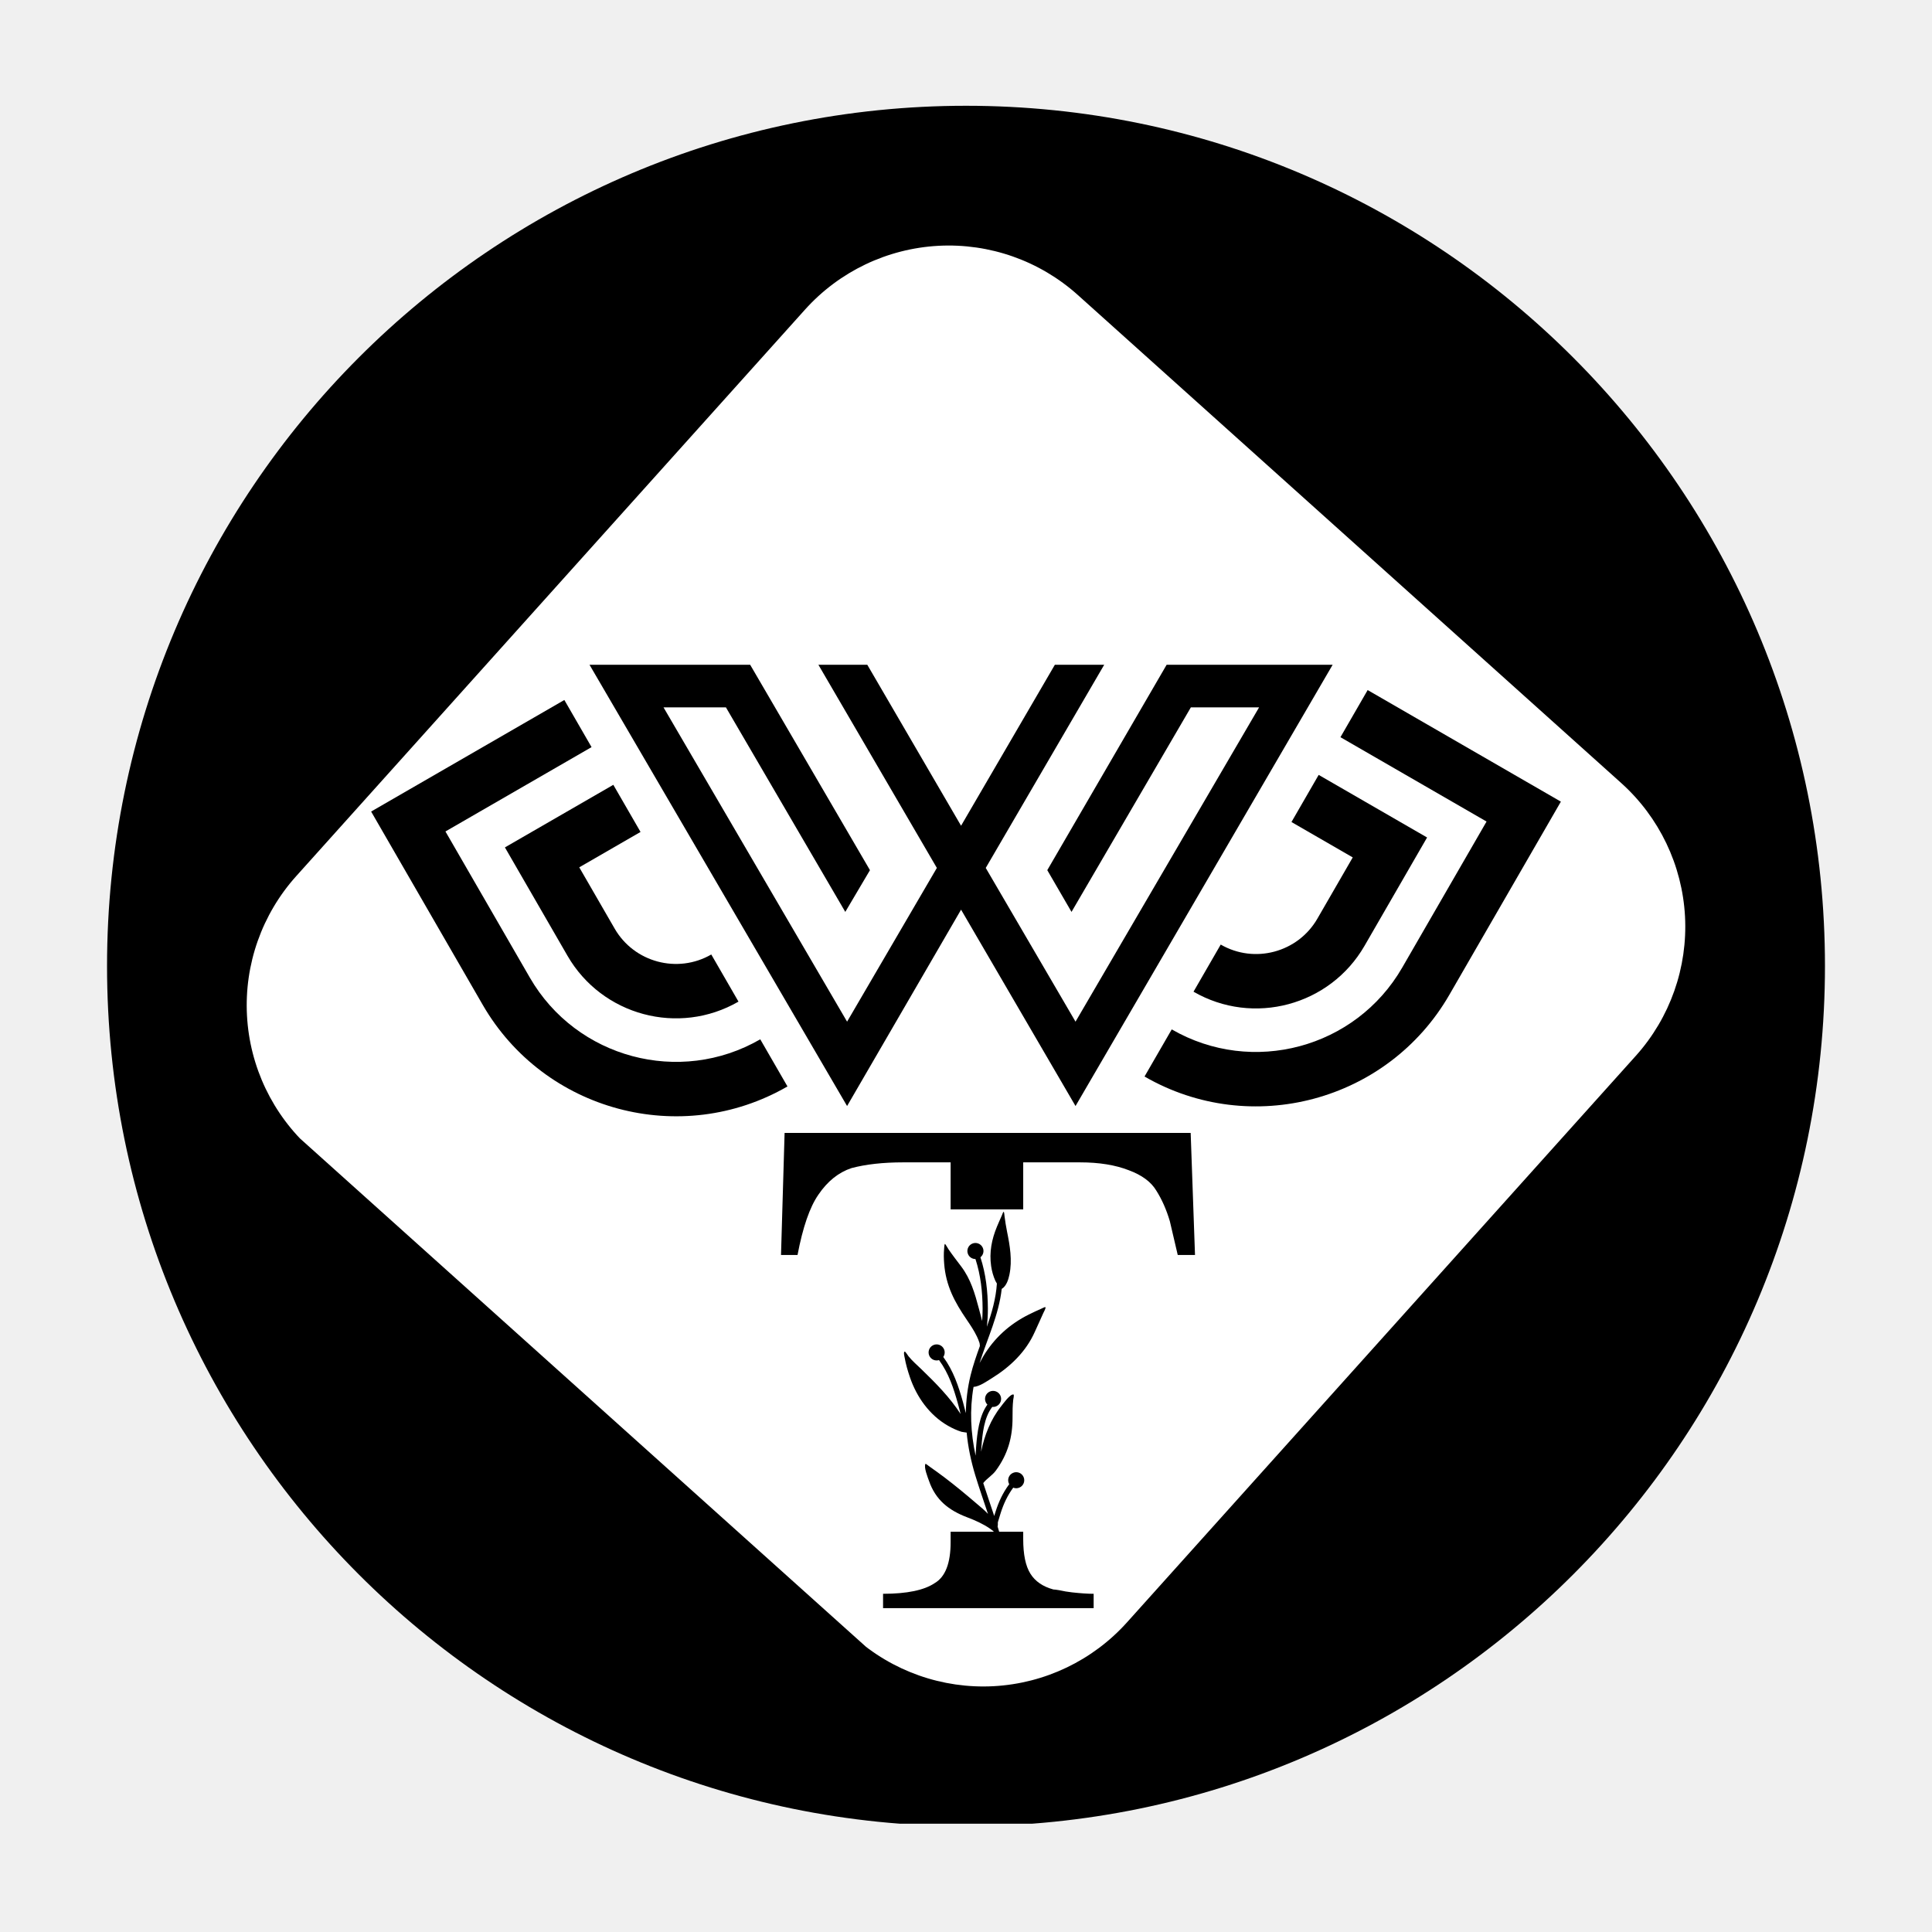
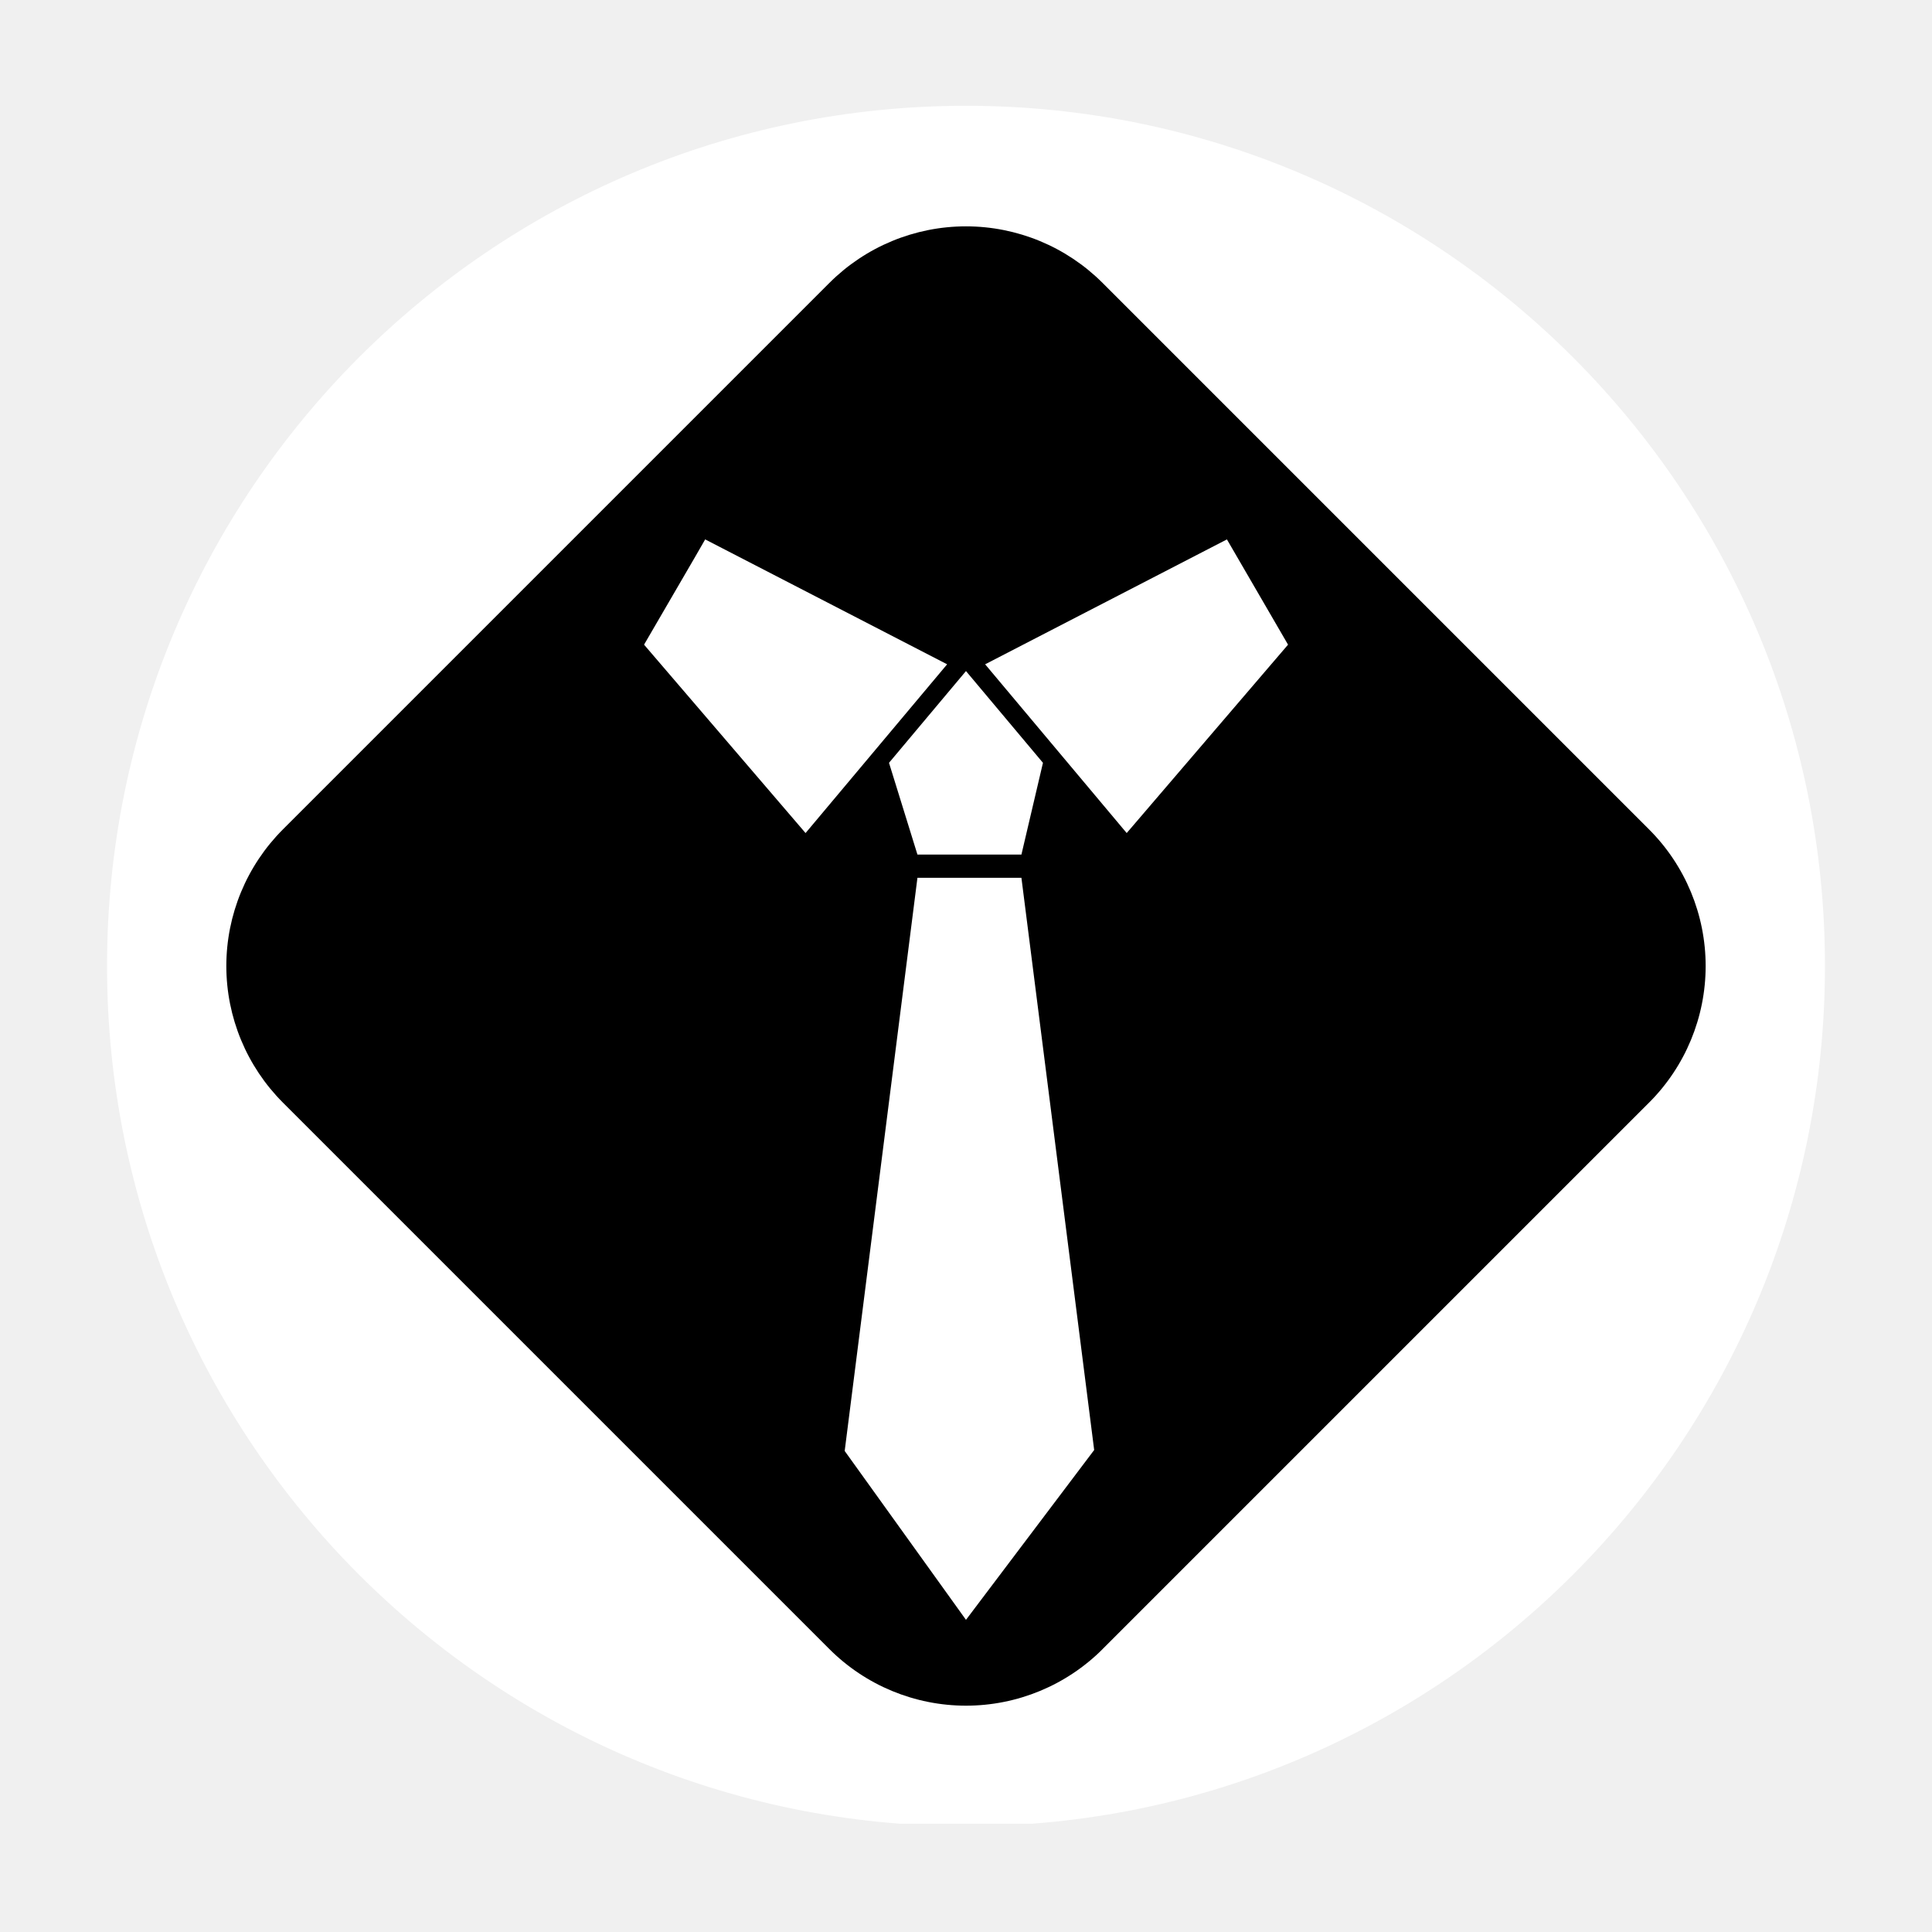
<svg xmlns="http://www.w3.org/2000/svg" width="500" zoomAndPan="magnify" viewBox="0 0 375 375" height="500" preserveAspectRatio="xMidYMid meet" version="1.0">
  <defs>
-     <clipPath id="21e1999469">
+     <clipPath id="e9e395e5a9">
      <path d="M 20.777 20.531 L 354.223 20.531 L 354.223 354 L 20.777 354 Z M 20.777 20.531 " clip-rule="nonzero" />
    </clipPath>
-     <clipPath id="ffcb93d1e9">
+     <clipPath id="d52f56c820">
      <path d="M 187.5 20.531 C 95.422 20.531 20.777 95.285 20.777 187.5 C 20.777 279.715 95.422 354.469 187.5 354.469 C 279.578 354.469 354.223 279.715 354.223 187.5 C 354.223 95.285 279.578 20.531 187.5 20.531 Z M 187.5 20.531 " clip-rule="nonzero" />
    </clipPath>
-     <clipPath id="6e358ab8d9">
-       <path d="M 47 47 L 328 47 L 328 328 L 47 328 Z M 47 47 " clip-rule="nonzero" />
+     <clipPath id="08d032a0d5">
+       <path d="M 43 43 L 332 43 L 332 332 L 43 332 Z M 43 43 " clip-rule="nonzero" />
    </clipPath>
-     <clipPath id="f2240b93d6">
-       <path d="M 181.305 32.199 L 342.57 177.035 L 193.207 343.34 L 31.945 198.504 Z M 181.305 32.199 " clip-rule="nonzero" />
+     <clipPath id="7de784571f">
+       <path d="M 187.496 28.402 L 347.219 188.121 L 188.117 347.219 L 28.398 187.5 Z M 187.496 28.402 " clip-rule="nonzero" />
    </clipPath>
-     <clipPath id="0907c6fc5c">
-       <path d="M 209.203 57.258 L 314.668 151.977 C 322.07 158.625 326.523 167.938 327.059 177.867 C 327.59 187.801 324.156 197.535 317.512 204.934 L 218.75 314.898 C 212.105 322.297 202.793 326.754 192.859 327.289 C 182.93 327.82 173.191 324.387 165.793 317.742 L 60.328 223.02 C 52.93 216.375 48.473 207.062 47.941 197.133 C 47.406 187.199 50.84 177.465 57.488 170.062 L 156.246 60.102 C 162.895 52.699 172.207 48.246 182.137 47.711 C 192.07 47.18 201.805 50.613 209.203 57.258 Z M 209.203 57.258 " clip-rule="nonzero" />
+     <clipPath id="5883df76b0">
+       <path d="M 214.012 54.918 L 320.082 160.988 C 327.117 168.02 331.066 177.559 331.066 187.504 C 331.066 197.449 327.117 206.988 320.082 214.02 L 214.02 320.086 C 206.984 327.121 197.445 331.07 187.5 331.07 C 177.555 331.07 168.016 327.121 160.984 320.086 L 54.914 214.016 C 47.883 206.984 43.93 197.445 43.93 187.5 C 43.93 177.555 47.883 168.016 54.914 160.984 L 160.98 54.918 C 168.012 47.887 177.551 43.934 187.496 43.934 C 197.441 43.934 206.98 47.887 214.012 54.918 Z M 214.012 54.918 " clip-rule="nonzero" />
    </clipPath>
-     <clipPath id="fb92fb6f7b">
-       <path d="M 114.367 129.027 L 258.723 129.027 L 258.723 214.68 L 114.367 214.68 Z M 114.367 129.027 " clip-rule="nonzero" />
+     <clipPath id="97f9608b28">
+       <path d="M 125 104.184 L 184 104.184 L 184 162 L 125 162 Z M 125 104.184 " clip-rule="nonzero" />
    </clipPath>
-     <clipPath id="5bda7f66d7">
-       <path d="M 222 133 L 303 133 L 303 215 L 222 215 Z M 222 133 " clip-rule="nonzero" />
+     <clipPath id="214b378054">
+       <path d="M 191 104.184 L 250.23 104.184 L 250.23 162 L 191 162 Z M 191 104.184 " clip-rule="nonzero" />
    </clipPath>
-     <clipPath id="fcf1d97c22">
-       <path d="M 265.461 133.941 L 302.965 155.598 L 259.66 230.605 L 222.152 208.953 Z M 265.461 133.941 " clip-rule="nonzero" />
-     </clipPath>
-     <clipPath id="3451576505">
-       <path d="M 265.461 133.941 L 302.965 155.598 L 259.66 230.605 L 222.152 208.953 Z M 265.461 133.941 " clip-rule="nonzero" />
-     </clipPath>
-     <clipPath id="cfd387da83">
-       <path d="M 265.461 133.941 L 302.965 155.598 L 259.66 230.605 L 222.152 208.953 Z M 265.461 133.941 " clip-rule="nonzero" />
-     </clipPath>
-     <clipPath id="cbda210bdd">
-       <path d="M 151.578 219.859 L 231.938 219.859 L 231.938 312.25 L 151.578 312.25 Z M 151.578 219.859 " clip-rule="nonzero" />
-     </clipPath>
-     <clipPath id="94af1cbc4d">
-       <path d="M 72 135 L 153 135 L 153 217 L 72 217 Z M 72 135 " clip-rule="nonzero" />
-     </clipPath>
-     <clipPath id="7e6f8a75d0">
-       <path d="M 72.035 157.52 L 109.539 135.867 L 152.848 210.879 L 115.34 232.531 Z M 72.035 157.52 " clip-rule="nonzero" />
-     </clipPath>
-     <clipPath id="1643a8aaa1">
-       <path d="M 109.539 135.867 L 72.035 157.52 L 115.34 232.531 L 152.848 210.879 Z M 109.539 135.867 " clip-rule="nonzero" />
-     </clipPath>
-     <clipPath id="79dd229a67">
-       <path d="M 109.539 135.867 L 72.035 157.52 L 115.34 232.531 L 152.848 210.879 Z M 109.539 135.867 " clip-rule="nonzero" />
+     <clipPath id="4d00a07548">
+       <path d="M 163 170 L 213 170 L 213 314.934 L 163 314.934 Z M 163 170 " clip-rule="nonzero" />
    </clipPath>
  </defs>
-   <g clip-path="url(#21e1999469)">
-     <g clip-path="url(#ffcb93d1e9)">
-       <path fill="#000000" d="M 20.777 20.531 L 354.223 20.531 L 354.223 353.977 L 20.777 353.977 Z M 20.777 20.531 " fill-opacity="1" fill-rule="nonzero" />
+   <g clip-path="url(#e9e395e5a9)">
+     <g clip-path="url(#d52f56c820)">
+       <path fill="#ffffff" d="M 20.777 20.531 L 354.223 20.531 L 354.223 353.977 L 20.777 353.977 Z M 20.777 20.531 " fill-opacity="1" fill-rule="nonzero" />
    </g>
  </g>
-   <g clip-path="url(#6e358ab8d9)">
-     <g clip-path="url(#f2240b93d6)">
-       <g clip-path="url(#0907c6fc5c)">
-         <path fill="#ffffff" d="M 181.305 32.199 L 342.57 177.035 L 193.773 342.711 L 32.508 197.875 Z M 181.305 32.199 " fill-opacity="1" fill-rule="nonzero" />
+   <g clip-path="url(#08d032a0d5)">
+     <g clip-path="url(#7de784571f)">
+       <g clip-path="url(#5883df76b0)">
+         <path fill="#000000" d="M 187.496 28.402 L 346.598 187.5 L 187.496 346.598 L 28.398 187.5 Z M 187.496 28.402 " fill-opacity="1" fill-rule="nonzero" />
      </g>
    </g>
  </g>
-   <g clip-path="url(#fb92fb6f7b)">
-     <path fill="#000000" d="M 114.422 129.027 L 164.418 214.68 L 186.543 176.566 L 208.758 214.68 L 258.668 129.027 L 226.445 129.027 L 203.277 168.898 L 207.98 177 L 231.145 137.301 L 244.387 137.301 L 208.758 198.305 L 191.332 168.465 L 214.328 129.027 L 204.75 129.027 L 186.543 160.277 L 168.34 129.027 L 158.848 129.027 L 181.844 168.465 L 164.418 198.305 L 128.789 137.301 L 140.902 137.301 L 164.07 177 L 168.859 168.898 L 145.605 129.027 Z M 114.422 129.027 " fill-opacity="1" fill-rule="nonzero" />
+   <path fill="#ffffff" d="M 178.074 165.871 L 198.258 165.871 L 202.438 148.062 L 187.496 130.254 L 184.629 133.668 L 172.555 148.062 Z M 178.074 165.871 " fill-opacity="1" fill-rule="nonzero" />
+   <g clip-path="url(#97f9608b28)">
+     <path fill="#ffffff" d="M 136.875 104.699 L 134.891 108.145 L 125.012 125.129 L 156.359 161.695 L 183.836 128.941 Z M 136.875 104.699 " fill-opacity="1" fill-rule="nonzero" />
  </g>
-   <g clip-path="url(#5bda7f66d7)">
-     <g clip-path="url(#fcf1d97c22)">
-       <g clip-path="url(#3451576505)">
-         <g clip-path="url(#cfd387da83)">
-           <path fill="#000000" d="M 302.965 155.598 L 281.312 193.102 C 269.371 213.785 242.836 220.895 222.152 208.953 L 227.434 199.805 C 243.07 208.836 263.137 203.457 272.164 187.82 L 288.539 159.461 L 260.18 143.09 L 265.461 133.941 Z M 264.848 183.594 L 276.996 162.555 L 255.953 150.406 L 250.672 159.555 L 262.566 166.422 L 255.699 178.316 C 251.914 184.871 243.496 187.129 236.941 183.34 L 231.66 192.488 C 243.262 199.188 258.148 195.199 264.848 183.594 Z M 264.848 183.594 " fill-opacity="1" fill-rule="nonzero" />
-         </g>
-       </g>
-     </g>
+   <g clip-path="url(#214b378054)">
+     <path fill="#ffffff" d="M 238.145 104.699 L 191.215 128.941 L 218.691 161.695 L 250.008 125.129 Z M 238.145 104.699 " fill-opacity="1" fill-rule="nonzero" />
  </g>
-   <path fill="#000000" d="M 193.496 249.133 C 193.371 248.902 193.223 248.664 193.199 248.605 C 192.793 247.703 192.52 246.727 192.379 245.746 C 191.992 243.066 192.484 240.566 193.512 238.082 C 193.82 237.332 194.156 236.598 194.484 235.855 C 194.523 235.766 194.688 235.219 194.816 235.215 C 194.91 235.207 194.973 236.004 194.98 236.07 C 195.109 237.066 195.266 238.066 195.465 239.051 C 196.023 241.793 196.508 244.625 195.93 247.41 C 195.734 248.355 195.348 249.629 194.434 250.172 C 193.871 255.215 191.652 259.777 190.129 264.578 C 190.348 264.156 190.574 263.742 190.816 263.332 C 192.957 259.723 195.957 257.012 199.695 255.148 C 200.504 254.746 201.32 254.363 202.148 254.004 C 202.246 253.965 202.832 253.633 202.918 253.73 C 203.047 253.879 202.57 254.719 202.508 254.859 C 201.98 256.074 201.406 257.266 200.871 258.477 C 199.156 262.363 196.074 265.309 192.508 267.512 C 191.613 268.062 190.145 269.121 188.965 269.199 C 188.184 273.66 188.41 278.133 189.363 282.543 C 189.387 281.934 189.426 281.328 189.473 280.723 C 189.672 278.176 190.051 274.832 191.652 272.633 C 191.523 272.504 191.414 272.352 191.336 272.176 C 190.977 271.395 191.32 270.469 192.105 270.109 C 192.887 269.754 193.816 270.098 194.176 270.879 C 194.531 271.66 194.188 272.586 193.406 272.945 C 193.145 273.066 192.867 273.105 192.602 273.078 C 190.992 275.113 190.688 278.363 190.496 280.805 C 190.469 281.133 190.445 281.461 190.426 281.789 C 191.074 278.621 192.293 275.488 194.32 272.957 C 194.598 272.609 196.098 270.492 196.719 270.676 C 196.879 270.723 196.684 271.574 196.668 271.691 C 196.539 272.812 196.531 273.949 196.535 275.074 C 196.555 278.961 195.629 282.262 193.285 285.453 C 192.609 286.375 191.531 286.984 190.848 287.863 C 191.539 290 192.277 292.117 192.977 294.25 C 193.07 293.941 193.168 293.633 193.266 293.328 C 193.852 291.488 194.66 289.754 195.805 288.195 C 195.832 288.156 195.863 288.125 195.898 288.098 C 195.875 288.055 195.848 288.008 195.828 287.961 C 195.469 287.176 195.812 286.25 196.598 285.895 C 197.379 285.535 198.309 285.879 198.664 286.66 C 199.023 287.445 198.68 288.371 197.895 288.727 C 197.492 288.914 197.047 288.91 196.66 288.754 C 196.652 288.77 196.641 288.785 196.633 288.801 C 195.555 290.27 194.797 291.902 194.242 293.641 C 194.047 294.242 193.863 294.852 193.688 295.461 C 193.664 295.551 193.684 295.695 193.684 295.82 C 193.684 296 193.672 296.164 193.637 296.281 L 193.633 296.297 C 194.266 298.344 194.836 300.414 195.262 302.527 C 195.531 303.855 195.707 305.195 195.887 306.535 C 195.918 306.777 196.059 307.258 196.062 307.641 C 196.066 307.914 196.004 308.152 195.891 308.32 C 195.73 308.555 195.414 308.613 195.18 308.457 C 194.953 308.301 194.887 307.996 195.027 307.766 C 195.031 307.734 195.031 307.527 195.012 307.402 C 194.969 307.121 194.895 306.836 194.871 306.672 C 194.695 305.355 194.52 304.035 194.258 302.73 C 193.883 300.863 193.395 299.035 192.844 297.223 C 192.559 296.992 192.238 296.762 192.211 296.742 C 190.859 295.801 189.281 295.094 187.75 294.516 C 184.145 293.152 181.586 291.141 180.305 287.402 C 180.109 286.832 179.242 284.734 179.645 284.117 C 179.672 284.074 180.422 284.66 180.477 284.699 C 181.434 285.367 182.375 286.051 183.309 286.754 C 185.438 288.367 187.469 290.055 189.496 291.793 C 190.312 292.488 191.094 293.113 191.766 293.844 C 190.941 291.355 190.07 288.883 189.305 286.367 C 188.473 283.625 187.891 280.855 187.629 278.066 C 187.328 278.004 186.805 277.969 186.613 277.906 C 185.691 277.613 184.812 277.203 183.977 276.723 C 180.426 274.68 177.918 271.16 176.617 267.324 C 176.191 266.074 175.82 264.797 175.59 263.496 C 175.555 263.32 175.332 262.469 175.586 262.34 C 175.715 262.277 176.258 263.137 176.324 263.227 C 177.082 264.172 178.004 264.953 178.871 265.793 C 181.602 268.434 184.371 271.23 186.453 274.453 C 186.289 273.785 186.121 273.117 185.934 272.457 C 185.094 269.441 184.145 266.559 182.281 264.016 C 182.277 264.012 182.27 264 182.266 263.992 C 181.523 264.223 180.711 263.875 180.379 263.152 C 180.023 262.371 180.367 261.445 181.152 261.086 C 181.934 260.727 182.859 261.074 183.219 261.855 C 183.457 262.371 183.387 262.949 183.09 263.387 C 183.094 263.395 183.102 263.402 183.109 263.414 C 185.047 266.055 186.047 269.047 186.922 272.184 C 187.117 272.879 187.297 273.586 187.469 274.289 C 187.5 271.832 187.797 269.371 188.398 266.914 C 188.875 264.988 189.52 263.121 190.195 261.266 C 190.18 261.137 190.172 260.816 190.129 260.684 C 189.988 260.258 189.824 259.836 189.629 259.434 C 189.078 258.277 188.359 257.211 187.641 256.156 C 185.281 252.703 183.594 249.559 183.262 245.281 C 183.188 244.316 183.16 243.34 183.254 242.375 C 183.266 242.258 183.281 241.512 183.418 241.445 C 183.48 241.418 184.074 242.438 184.117 242.504 C 184.883 243.621 185.719 244.695 186.535 245.777 C 188.426 248.266 189.219 251.051 190.008 254.027 C 190.23 254.867 190.449 255.648 190.629 256.406 C 190.688 255.617 190.727 254.828 190.723 254.035 C 190.707 250.754 190.352 247.504 189.336 244.379 C 188.742 244.379 188.172 244.043 187.91 243.469 C 187.551 242.688 187.895 241.762 188.68 241.402 C 189.461 241.043 190.391 241.387 190.75 242.172 C 191.055 242.836 190.852 243.602 190.301 244.039 C 191.359 247.27 191.73 250.633 191.746 254.031 C 191.754 255.195 191.676 256.355 191.562 257.516 C 192.508 254.805 193.305 252.059 193.496 249.133 Z M 193.496 249.133 " fill-opacity="1" fill-rule="evenodd" />
-   <g clip-path="url(#cbda210bdd)">
-     <path fill="#000000" d="M 198.605 297.309 L 184.516 297.309 L 184.516 299.324 C 184.516 303.406 183.492 306.059 181.445 307.266 C 179.398 308.656 176.051 309.355 171.402 309.355 L 171.402 312.141 L 212.277 312.141 L 212.277 309.355 C 211.16 309.355 209.766 309.262 208.09 309.078 C 207.254 308.98 206.418 308.848 205.578 308.656 C 205.023 308.566 204.648 308.516 204.465 308.516 C 202.418 307.961 200.93 306.941 200 305.453 C 199.07 303.969 198.605 301.738 198.605 298.762 Z M 184.516 234.738 L 198.605 234.738 L 198.605 225.613 L 209.625 225.613 C 213.348 225.613 216.504 226.125 219.113 227.148 C 221.621 228.078 223.391 229.375 224.41 231.051 C 225.531 232.812 226.41 234.812 227.066 237.039 L 228.598 243.59 L 231.949 243.59 L 231.109 219.902 L 152.289 219.902 L 151.594 243.59 L 154.801 243.59 C 155.824 238.203 157.172 234.301 158.848 231.887 C 160.613 229.285 162.754 227.566 165.262 226.73 C 168.055 225.988 171.402 225.613 175.309 225.613 L 184.516 225.613 Z M 184.516 234.738 " fill-opacity="1" fill-rule="nonzero" />
-   </g>
-   <g clip-path="url(#94af1cbc4d)">
-     <g clip-path="url(#7e6f8a75d0)">
-       <g clip-path="url(#1643a8aaa1)">
-         <g clip-path="url(#79dd229a67)">
-           <path fill="#000000" d="M 72.035 157.52 L 93.688 195.027 C 105.629 215.707 132.164 222.82 152.848 210.879 L 147.566 201.73 C 131.93 210.758 111.863 205.383 102.836 189.746 L 86.461 161.387 L 114.82 145.016 L 109.539 135.867 Z M 110.152 185.52 L 98.004 164.48 L 119.047 152.332 L 124.328 161.48 L 112.434 168.348 L 119.301 180.238 C 123.086 186.797 131.504 189.051 138.059 185.266 L 143.34 194.414 C 131.738 201.109 116.852 197.121 110.152 185.52 Z M 110.152 185.52 " fill-opacity="1" fill-rule="nonzero" />
-         </g>
-       </g>
-     </g>
+   <g clip-path="url(#4d00a07548)">
+     <path fill="#ffffff" d="M 192.406 170.383 L 178.074 170.383 L 163.953 281.629 L 184.629 310.414 L 187.496 314.41 L 212.379 281.445 L 198.258 170.383 Z M 192.406 170.383 " fill-opacity="1" fill-rule="nonzero" />
  </g>
</svg>
